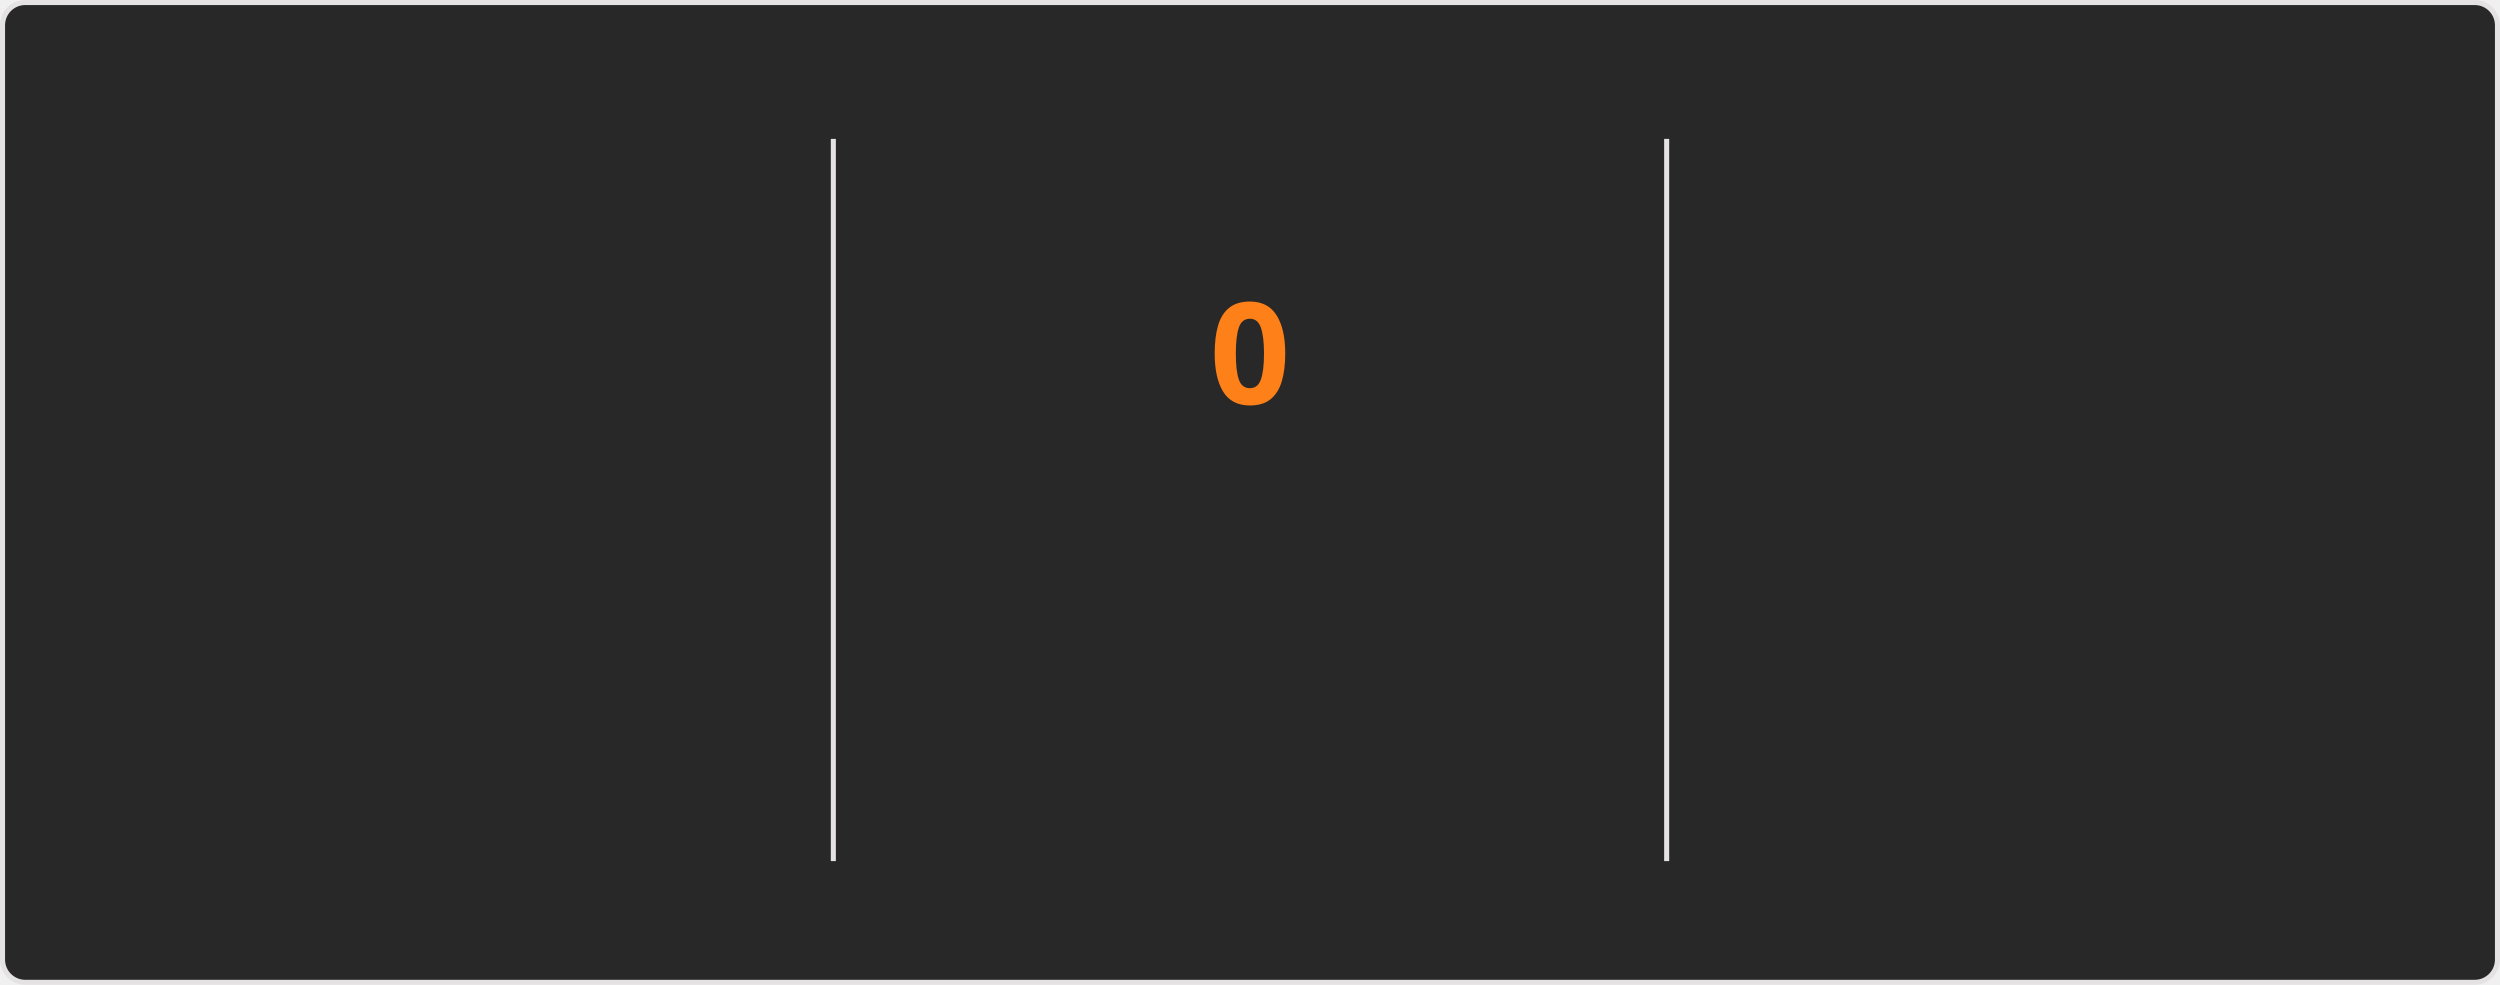
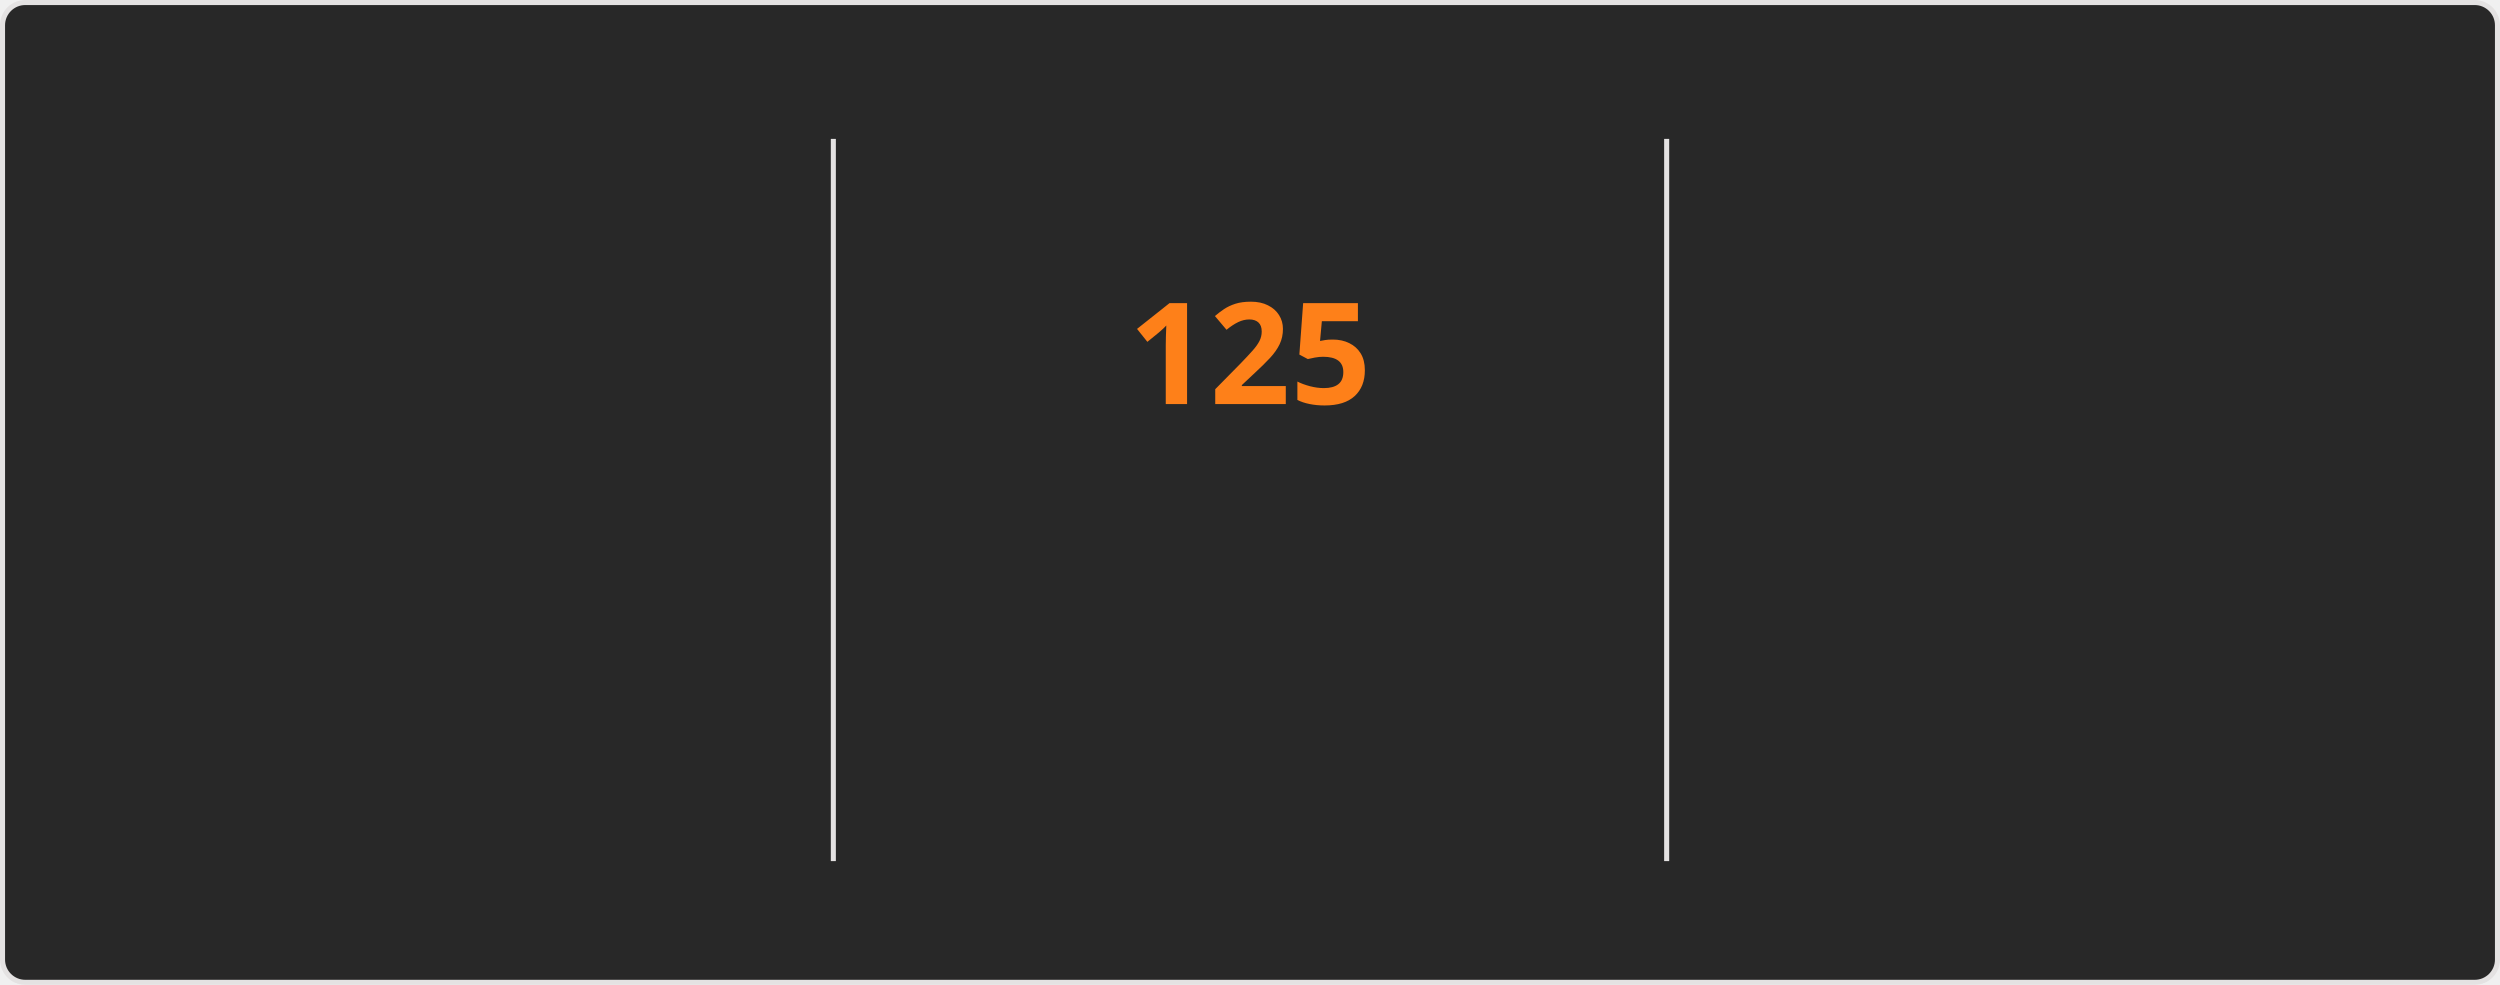
<svg xmlns="http://www.w3.org/2000/svg" style="isolation: isolate" viewBox="0 0 495 195" width="495px" height="195px" direction="ltr">
  <style>
    @keyframes currstreak {
      0% { font-size: 3px; opacity: 0.2; }
      80% { font-size: 34px; opacity: 1; }
      100% { font-size: 28px; opacity: 1; }
    }
    @keyframes fadein {
      0% { opacity: 0; }
      100% { opacity: 1; }
    }
    .big-number {
      font-family: "Segoe UI", Ubuntu, sans-serif;
      font-weight: 700;
      font-size: 28px;
      fill: #fabd2f;
    }
    .label {
      font-family: "Segoe UI", Ubuntu, sans-serif;
      font-weight: 400;
      font-size: 14px;
      fill: #fabd2f;
    }
    .range-text {
      font-family: "Segoe UI", Ubuntu, sans-serif;
      font-weight: 400;
      font-size: 12px;
      fill: #8ec07c;
    }
    .current-streak-num {
      font-family: "Segoe UI", Ubuntu, sans-serif;
      font-weight: 700;
      font-size: 28px;
      fill: #fe8019;
    }</style>
  <defs>
    <clipPath id="outer_rectangle">
      <rect width="495" height="195" rx="4.5" />
    </clipPath>
    <mask id="mask_out_ring_behind_fire">
      <rect width="495" height="195" fill="white" />
      <ellipse id="mask-ellipse" cx="247.5" cy="32" rx="13" ry="18" fill="black" />
    </mask>
  </defs>
  <g clip-path="url(#outer_rectangle)">
    <g style="isolation: isolate">
      <rect fill="#282828" rx="4.5" x="0.5" y="0.5" width="494" height="194" stroke="#e4e2e2" />
    </g>
    <g style="isolation: isolate">
      <line x1="165" y1="28" x2="165" y2="170" vector-effect="non-scaling-stroke" stroke-width="1" stroke="#e4e2e2" stroke-linejoin="miter" stroke-linecap="square" stroke-miterlimit="3" />
      <line x1="330" y1="28" x2="330" y2="170" vector-effect="non-scaling-stroke" stroke-width="1" stroke="#e4e2e2" stroke-linejoin="miter" stroke-linecap="square" stroke-miterlimit="3" />
    </g>
    <g style="isolation: isolate">
      <g transform="translate(82.5, 48)">
        <text x="0" y="32" stroke-width="0" text-anchor="middle" class="big-number" style="opacity: 0; animation: fadein 0.5s linear forwards 0.6s">
            7.3K
          </text>
      </g>
      <g transform="translate(82.5, 84)">
        <text x="0" y="32" stroke-width="0" text-anchor="middle" class="label" style="opacity: 0; animation: fadein 0.5s linear forwards 0.7s">
            Total Contributions
          </text>
      </g>
      <g transform="translate(82.5, 114)">
        <text x="0" y="32" stroke-width="0" text-anchor="middle" class="range-text" style="opacity: 0; animation: fadein 0.5s linear forwards 0.8s">
            Nov 9 - Present
          </text>
      </g>
    </g>
    <g style="isolation: isolate">
      <g mask="url(#mask_out_ring_behind_fire)">
        <circle cx="247.5" cy="71" r="40" fill="none" stroke="#fabd2f" stroke-width="5" style="opacity: 0; animation: fadein 0.5s linear forwards 0.4s" />
      </g>
      <g transform="translate(247.5, 19.5)" stroke-opacity="0" style="opacity: 0; animation: fadein 0.5s linear forwards 0.6s">
        <path d="M -12 -0.5 L 15 -0.5 L 15 23.5 L -12 23.5 L -12 -0.5 Z" fill="none" />
        <path d="M 1.5 0.67 C 1.5 0.67 2.24 3.32 2.24 5.47 C 2.24 7.53 0.89 9.2 -1.17 9.2 C -3.23 9.2 -4.79 7.53 -4.79 5.47 L -4.76 5.11 C -6.78 7.51 -8 10.62 -8 13.99 C -8 18.41 -4.42 22 0 22 C 4.42 22 8 18.41 8 13.99 C 8 8.6 5.41 3.79 1.5 0.67 Z M -0.29 19 C -2.07 19 -3.51 17.6 -3.51 15.86 C -3.51 14.24 -2.46 13.1 -0.7 12.74 C 1.07 12.38 2.9 11.53 3.92 10.16 C 4.31 11.45 4.51 12.81 4.51 14.2 C 4.51 16.85 2.36 19 -0.29 19 Z" fill="#fabd2f" stroke-opacity="0" />
      </g>
      <g transform="translate(247.5, 48)">
        <text x="0" y="32" stroke-width="0" text-anchor="middle" class="current-streak-num" style="animation: currstreak 0.6s linear forwards">
-             0
+             125
          </text>
      </g>
      <g transform="translate(247.5, 108)">
        <text x="0" y="32" stroke-width="0" text-anchor="middle" class="label" style="opacity: 0; animation: fadein 0.5s linear forwards 0.9s">
            Current Streak
          </text>
      </g>
      <g transform="translate(247.5, 145)">
        <text x="0" y="21" stroke-width="0" text-anchor="middle" class="range-text" style="opacity: 0; animation: fadein 0.5s linear forwards 0.9s">
-             0 days
+             Jul 12 - Nov 13
          </text>
      </g>
    </g>
    <g style="isolation: isolate">
      <g transform="translate(412.5, 48)">
        <text x="0" y="32" stroke-width="0" text-anchor="middle" class="big-number" style="opacity: 0; animation: fadein 0.5s linear forwards 1.2s">
-             124
+             125
          </text>
      </g>
      <g transform="translate(412.5, 84)">
        <text x="0" y="32" stroke-width="0" text-anchor="middle" class="label" style="opacity: 0; animation: fadein 0.5s linear forwards 1.3s">
            Longest Streak
          </text>
      </g>
      <g transform="translate(412.5, 114)">
        <text x="0" y="32" stroke-width="0" text-anchor="middle" class="range-text" style="opacity: 0; animation: fadein 0.5s linear forwards 1.4s">
-             Jul 12 - Nov 12
+             Jul 12 - Nov 13
          </text>
      </g>
    </g>
  </g>
</svg>
